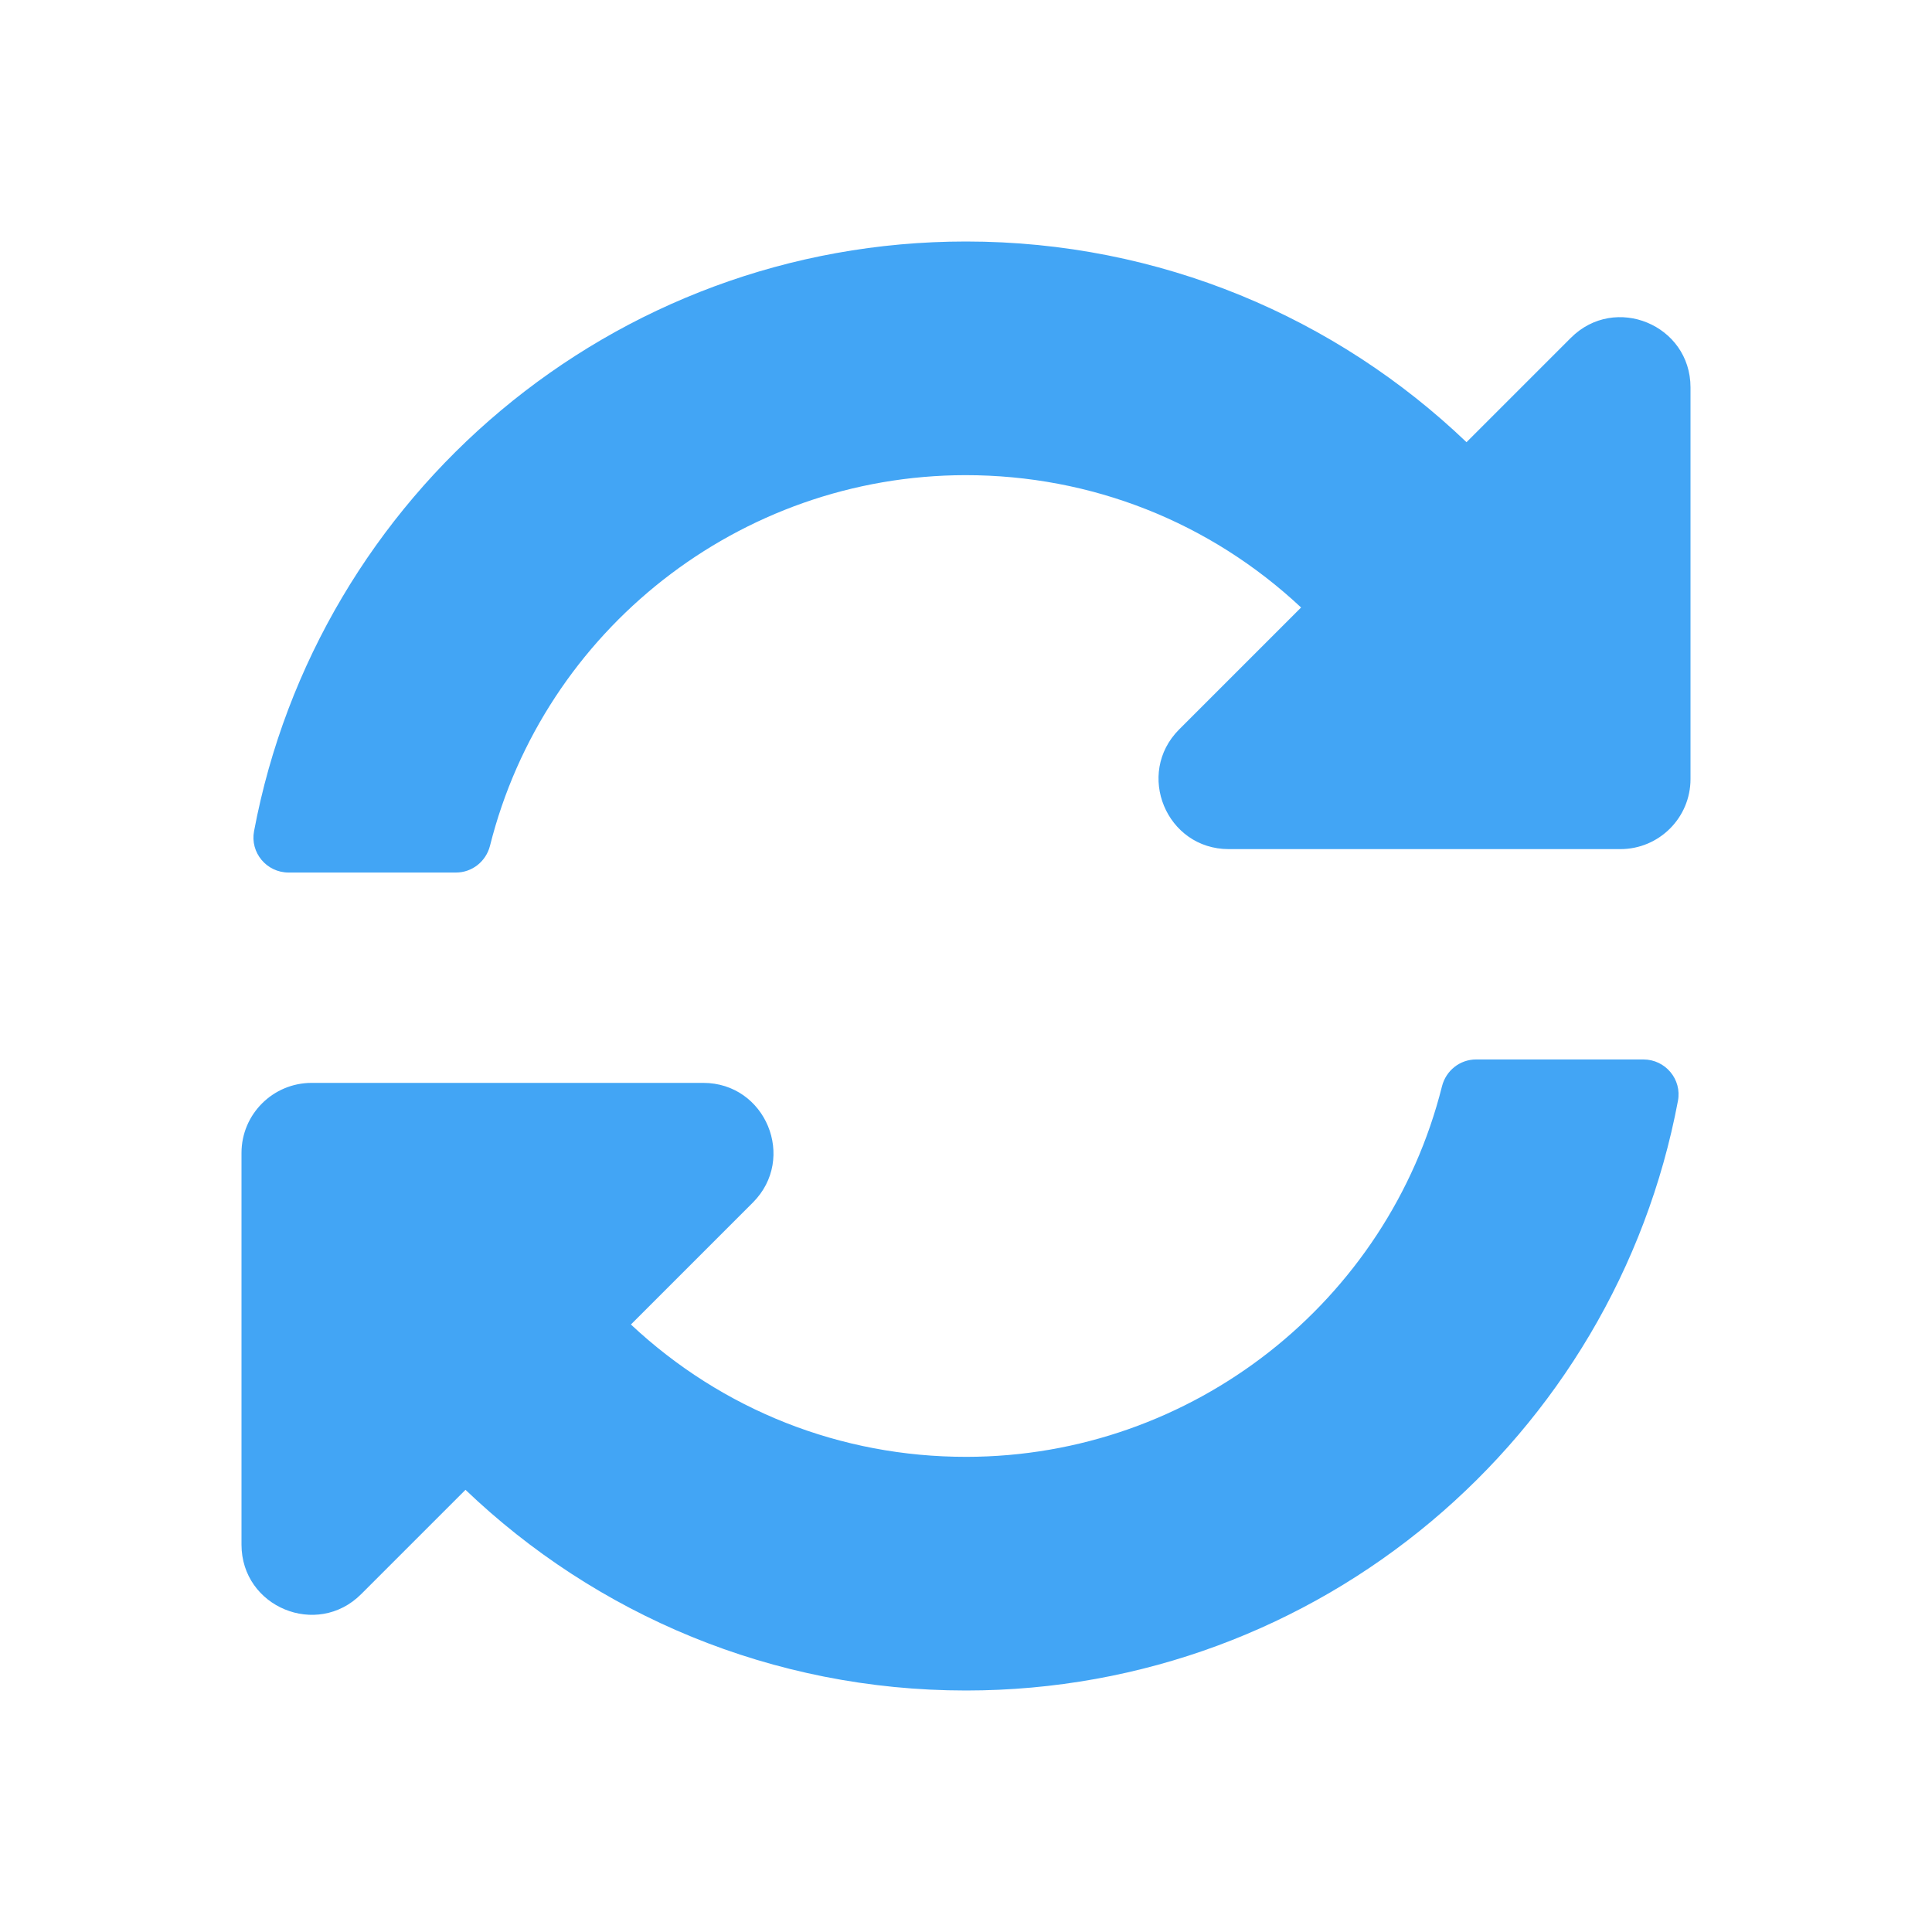
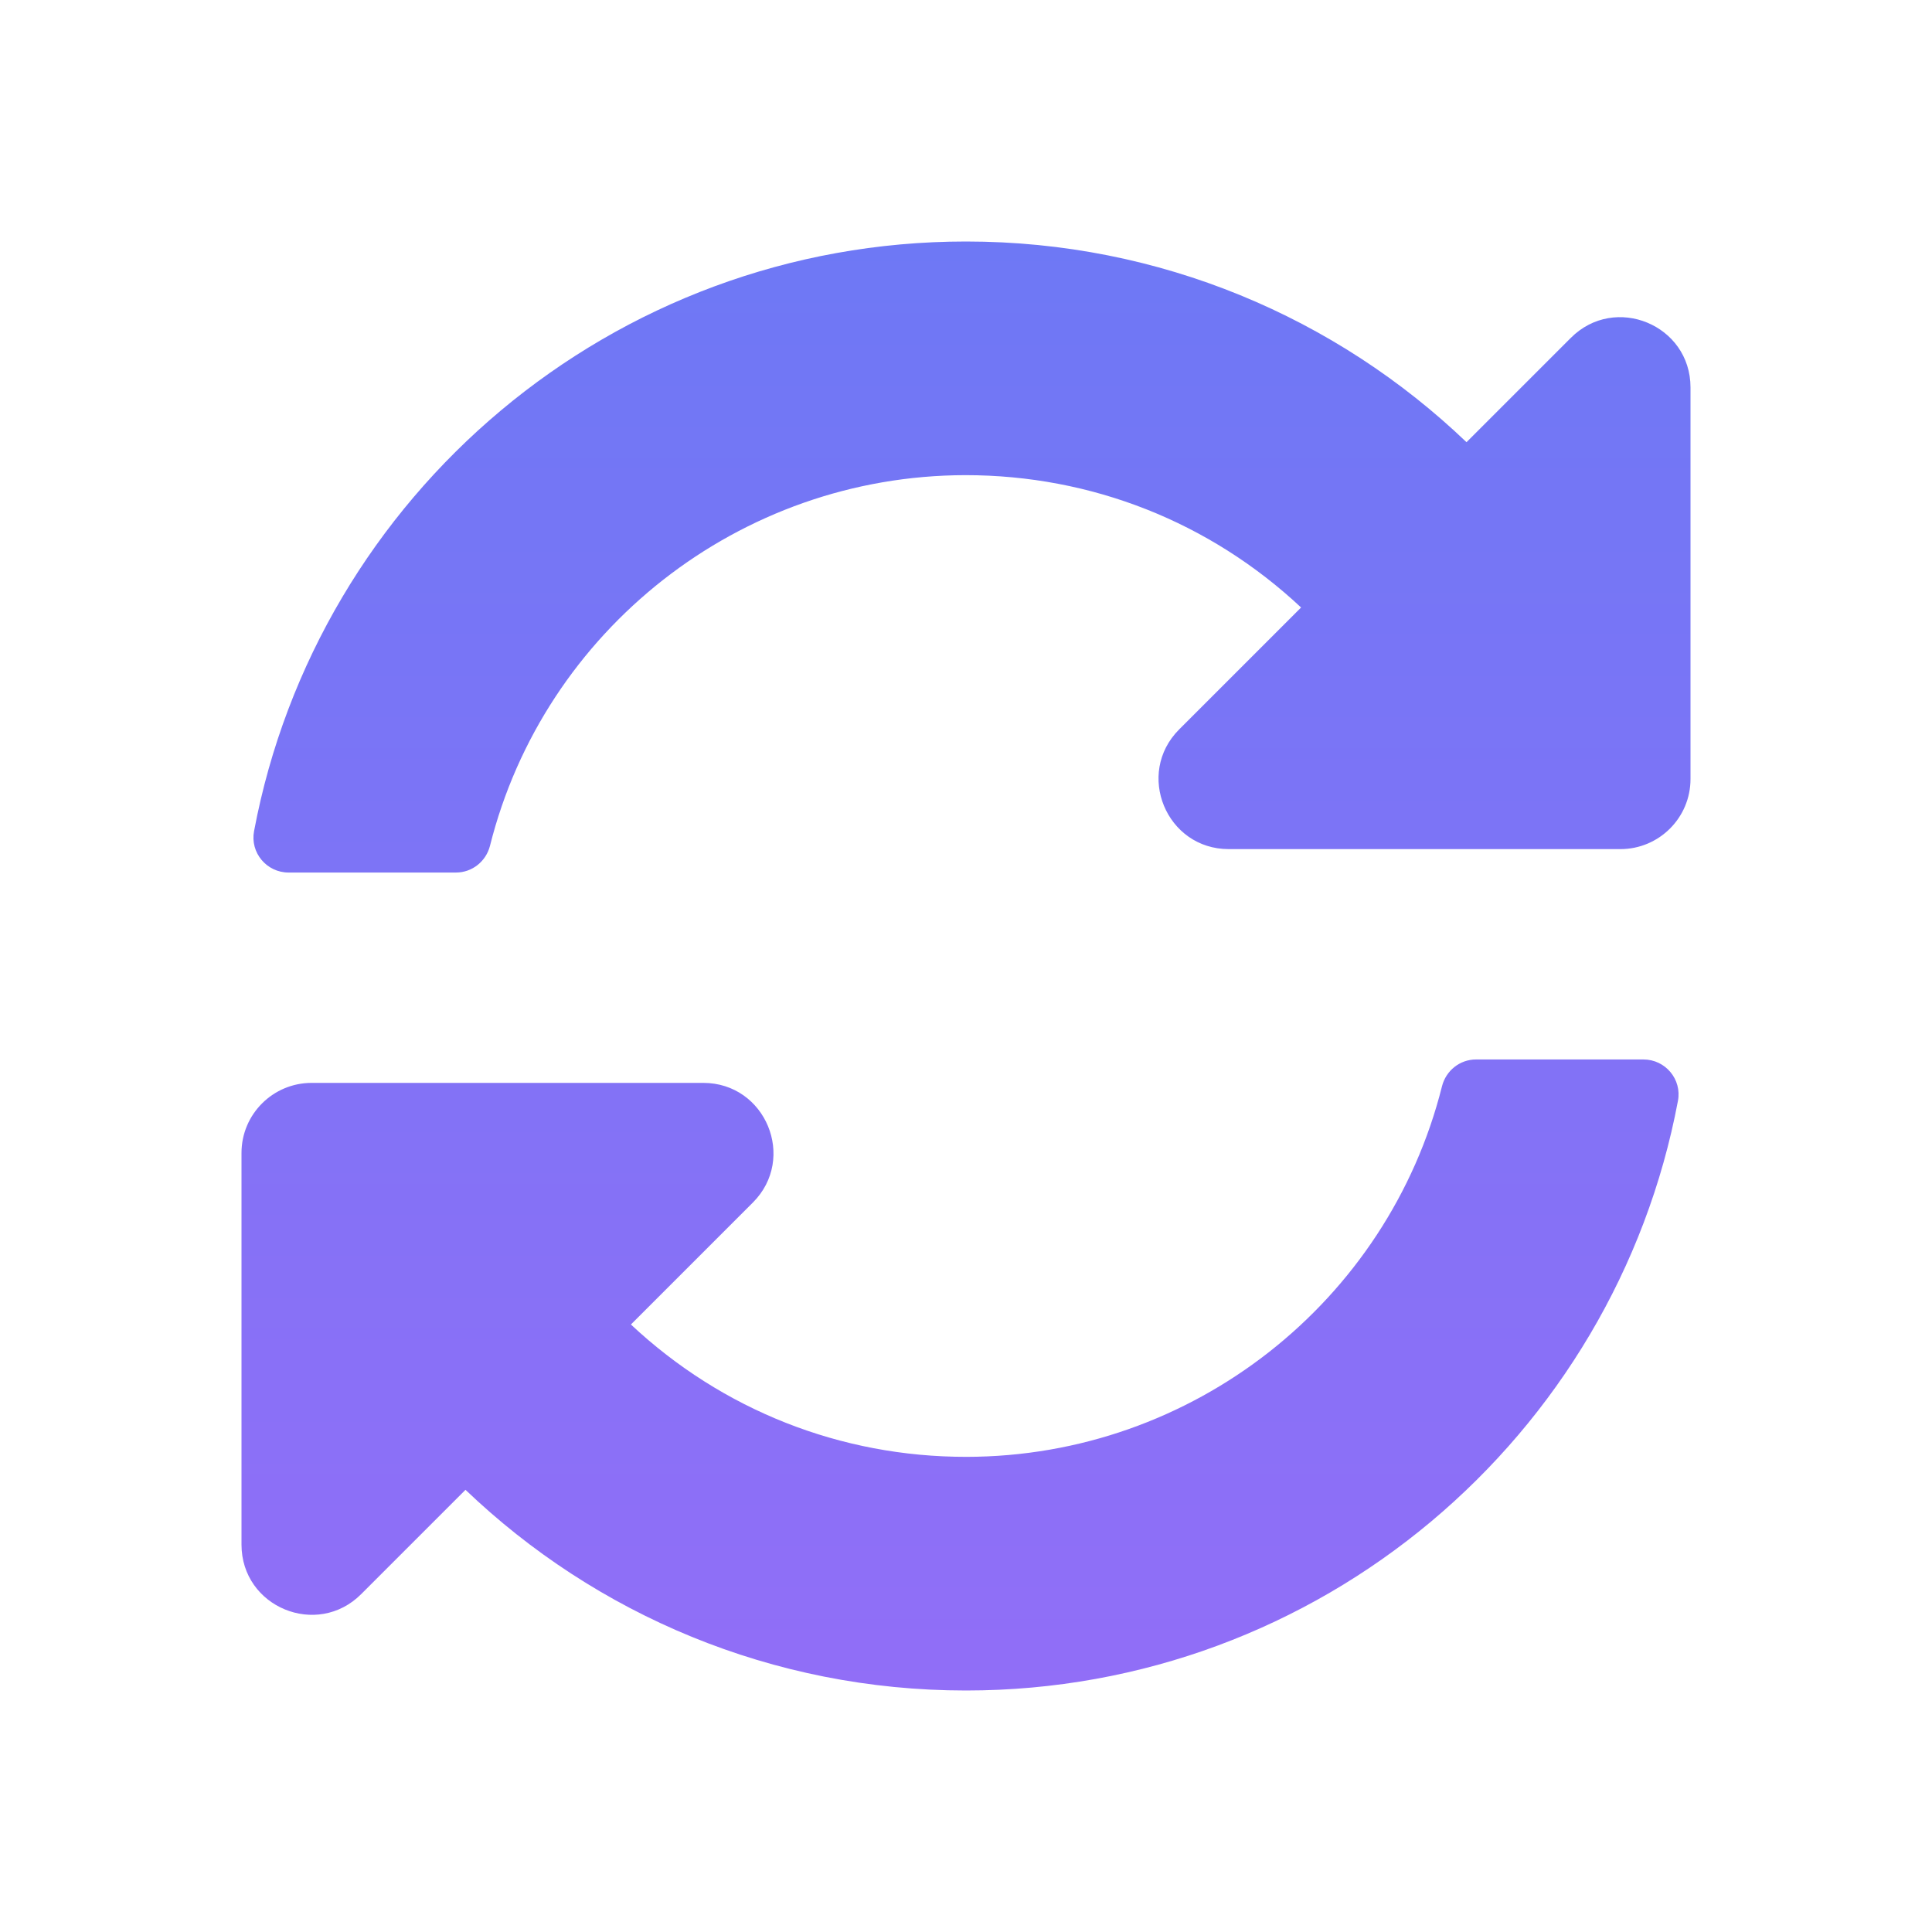
<svg xmlns="http://www.w3.org/2000/svg" width="16" height="16" viewBox="0 0 16 16" fill="none">
-   <path d="M10.775 5.031C10.019 4.323 9.038 3.935 7.996 3.935C6.122 3.937 4.505 5.222 4.058 7.004C4.025 7.134 3.91 7.226 3.776 7.226H2.39C2.208 7.226 2.07 7.061 2.104 6.883C2.627 4.103 5.068 2 8 2C9.608 2 11.068 2.632 12.145 3.662L13.009 2.798C13.375 2.432 14 2.691 14 3.208V6.452C14 6.772 13.74 7.032 13.419 7.032H10.176C9.659 7.032 9.4 6.407 9.765 6.041L10.775 5.031ZM2.581 8.968H5.824C6.341 8.968 6.6 9.593 6.235 9.959L5.225 10.969C5.981 11.677 6.962 12.066 8.004 12.065C9.877 12.063 11.495 10.779 11.942 8.996C11.975 8.866 12.09 8.774 12.224 8.774H13.61C13.792 8.774 13.93 8.939 13.896 9.117C13.373 11.897 10.932 14 8 14C6.392 14 4.932 13.368 3.855 12.338L2.991 13.202C2.625 13.568 2 13.309 2 12.792V9.548C2 9.228 2.26 8.968 2.581 8.968Z" fill="#42A5F5" />
+   <path d="M10.775 5.031C10.019 4.323 9.038 3.935 7.996 3.935C6.122 3.937 4.505 5.222 4.058 7.004C4.025 7.134 3.91 7.226 3.776 7.226H2.39C2.208 7.226 2.07 7.061 2.104 6.883C2.627 4.103 5.068 2 8 2C9.608 2 11.068 2.632 12.145 3.662L13.009 2.798C13.375 2.432 14 2.691 14 3.208V6.452C14 6.772 13.74 7.032 13.419 7.032H10.176C9.659 7.032 9.4 6.407 9.765 6.041L10.775 5.031ZM2.581 8.968H5.824C6.341 8.968 6.6 9.593 6.235 9.959L5.225 10.969C5.981 11.677 6.962 12.066 8.004 12.065C9.877 12.063 11.495 10.779 11.942 8.996C11.975 8.866 12.09 8.774 12.224 8.774H13.61C13.792 8.774 13.93 8.939 13.896 9.117C13.373 11.897 10.932 14 8 14C6.392 14 4.932 13.368 3.855 12.338L2.991 13.202C2.625 13.568 2 13.309 2 12.792V9.548C2 9.228 2.26 8.968 2.581 8.968Z" fill="url(#paint0_linear)" />
+   <defs>
+     <linearGradient id="paint0_linear" x1="8" y1="2" x2="8" y2="14" gradientUnits="userSpaceOnUse">
+       <stop stop-color="#6E78F5" />
+       <stop offset="1" stop-color="#916EF7" />
+     </linearGradient>
+   </defs>
</svg>
